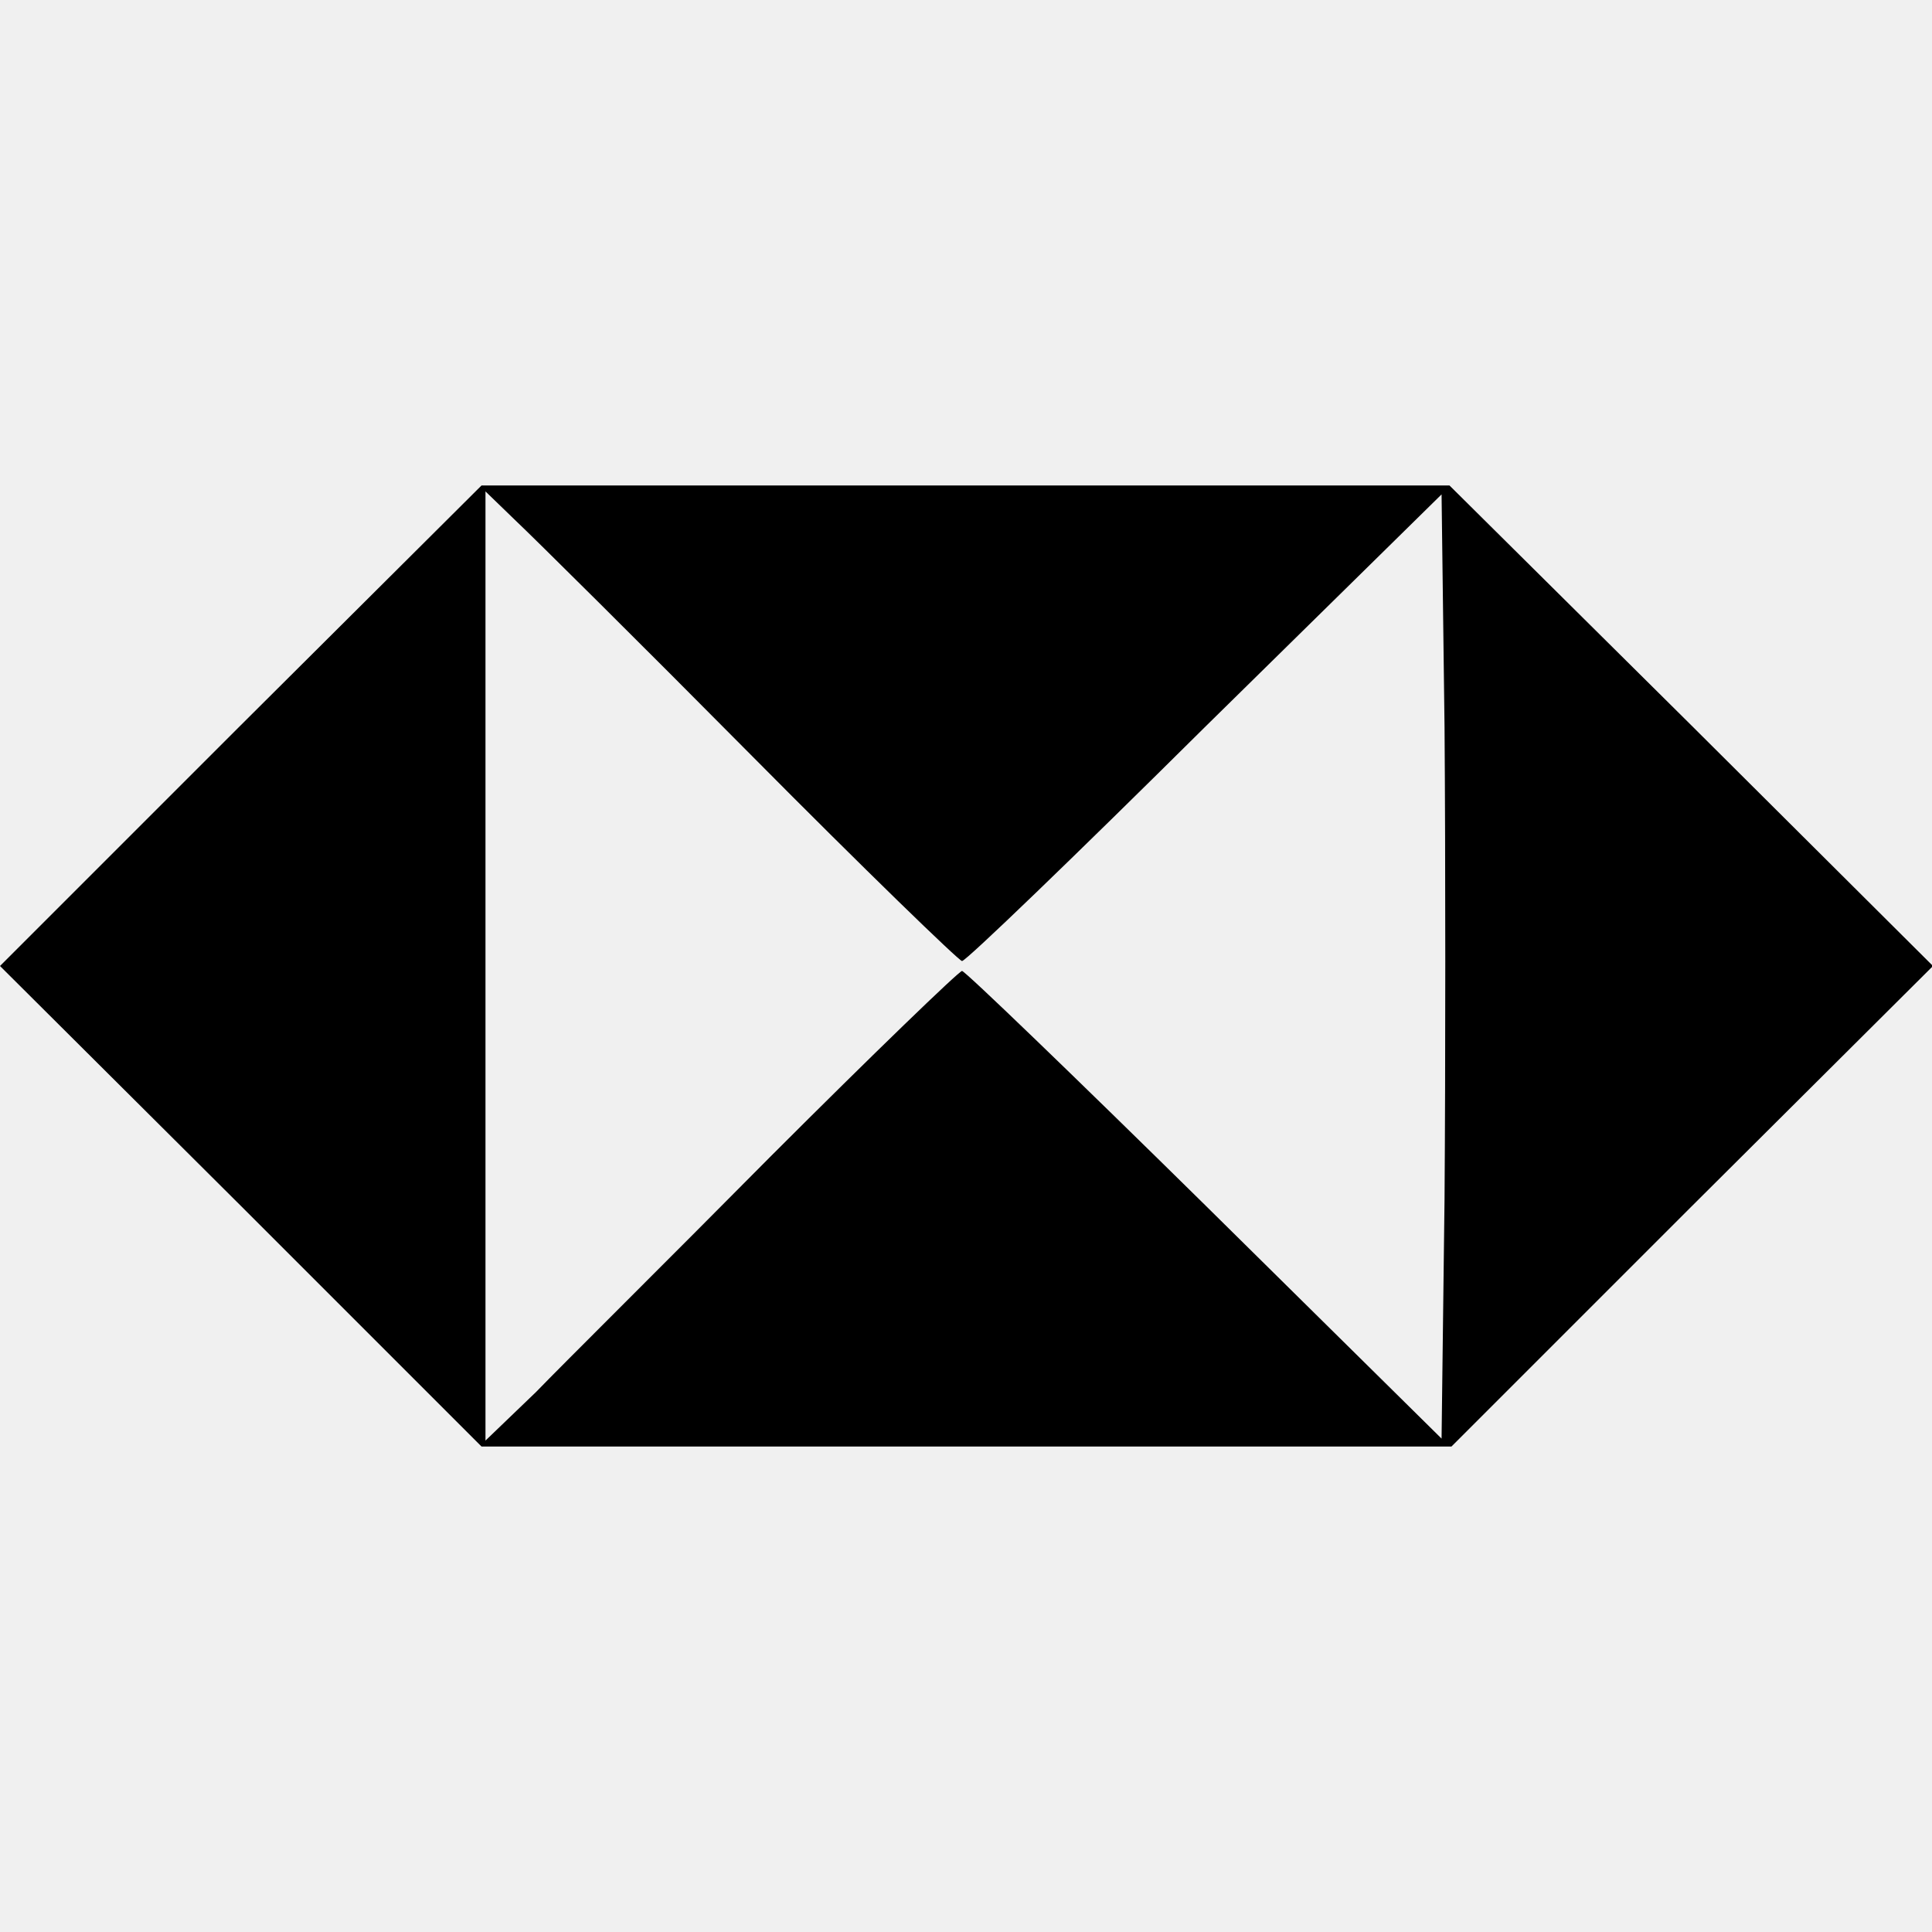
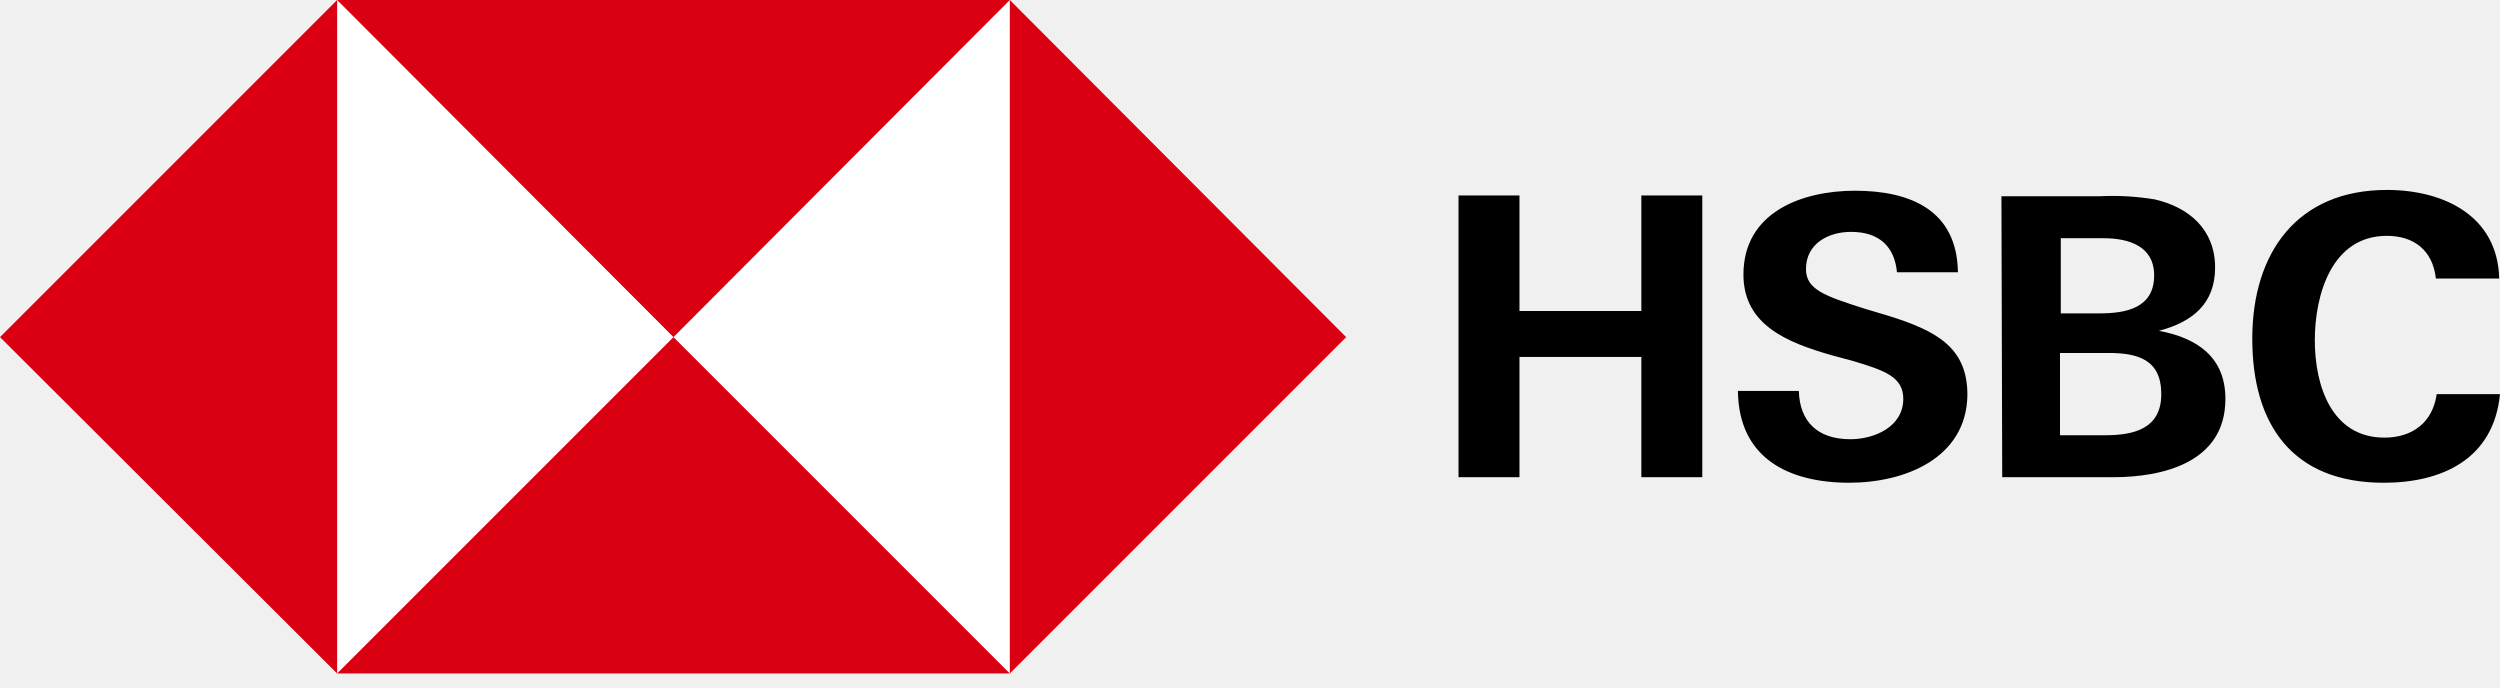
- <svg xmlns="http://www.w3.org/2000/svg" version="1.0" width="195pt" height="195pt" viewBox="0 0 195 195" preserveAspectRatio="xMidYMid meet">
-   <g transform="translate(0,195) scale(0.1,-0.1)" fill="#000000" stroke="none">
-     <path d="M243 1218 l-243 -243 243 -242 243 -243 489 0 490 0 243 243 243 242 -244 243 -244 242 -488 0 -489 0 -243 -242z m515 -30 c114 -115 210 -208 213 -208 4 0 114 106 245 236 l239 235 3 -235 c1 -129 1 -343 0 -476 l-3 -242 -239 236 c-132 130 -242 236 -245 236 -3 0 -90 -84 -193 -187 -103 -104 -210 -210 -237 -238 l-51 -49 0 479 0 479 31 -30 c17 -16 124 -122 237 -236z" />
+ <svg fill="none" viewBox="0 0 80 22">
+   <g clip-path="url(#clip0_3802_10103)">
+     <path fill="#fff" d="M32.314 0H10.788v21.526h21.526z" />
+     <path fill="#DB0011" d="M43.077 10.788 32.314 0v21.551zm-21.526 0L32.314 0H10.788zM0 10.788l10.788 10.763V0zm21.551 0L10.788 21.551h21.526z" />
+     <path fill="#000" d="M52.523 11.421h-3.9v3.85h-1.95V6.255h1.95v3.698h3.9V6.255h1.95v9.016h-1.95zm6.66 4.027c-1.95 0-3.545-.785-3.57-2.938h1.95c.025.963.582 1.545 1.646 1.545.785 0 1.696-.405 1.696-1.291 0-.71-.607-.912-1.62-1.216l-.659-.177c-1.418-.405-2.836-.963-2.836-2.583 0-2.001 1.874-2.685 3.57-2.685 1.748 0 3.267.608 3.293 2.609h-1.95c-.076-.81-.557-1.292-1.47-1.292-.733 0-1.442.38-1.442 1.19 0 .659.607.861 1.874 1.267l.76.227c1.544.482 2.532 1.014 2.532 2.533-.026 2.026-2.001 2.81-3.774 2.81m4.863-9.167h3.14a8.3 8.3 0 0 1 1.773.102c1.089.253 1.924.962 1.924 2.178 0 1.165-.734 1.747-1.798 2.026 1.216.227 2.128.835 2.128 2.178 0 2.05-2.026 2.507-3.597 2.507h-3.545zm3.14 3.748c.86 0 1.747-.177 1.747-1.215 0-.937-.81-1.19-1.62-1.19h-1.368v2.405zm.177 3.9c.912 0 1.798-.202 1.798-1.316s-.76-1.317-1.697-1.317H65.92v2.633zm8.914 1.52c-2.912 0-4.204-1.849-4.204-4.61 0-2.76 1.444-4.76 4.306-4.76 1.798 0 3.545.81 3.596 2.836h-2.026c-.102-.911-.71-1.367-1.57-1.367-1.773 0-2.305 1.899-2.305 3.343s.532 3.114 2.229 3.114c.886 0 1.544-.48 1.671-1.392H80c-.203 2.076-1.849 2.836-3.723 2.836" />
  </g>
+   <defs>
+     <clipPath id="clip0_3802_10103">
+       <path fill="#fff" d="M0 0h80v21.551H0z" />
+     </clipPath>
+   </defs>
</svg>
